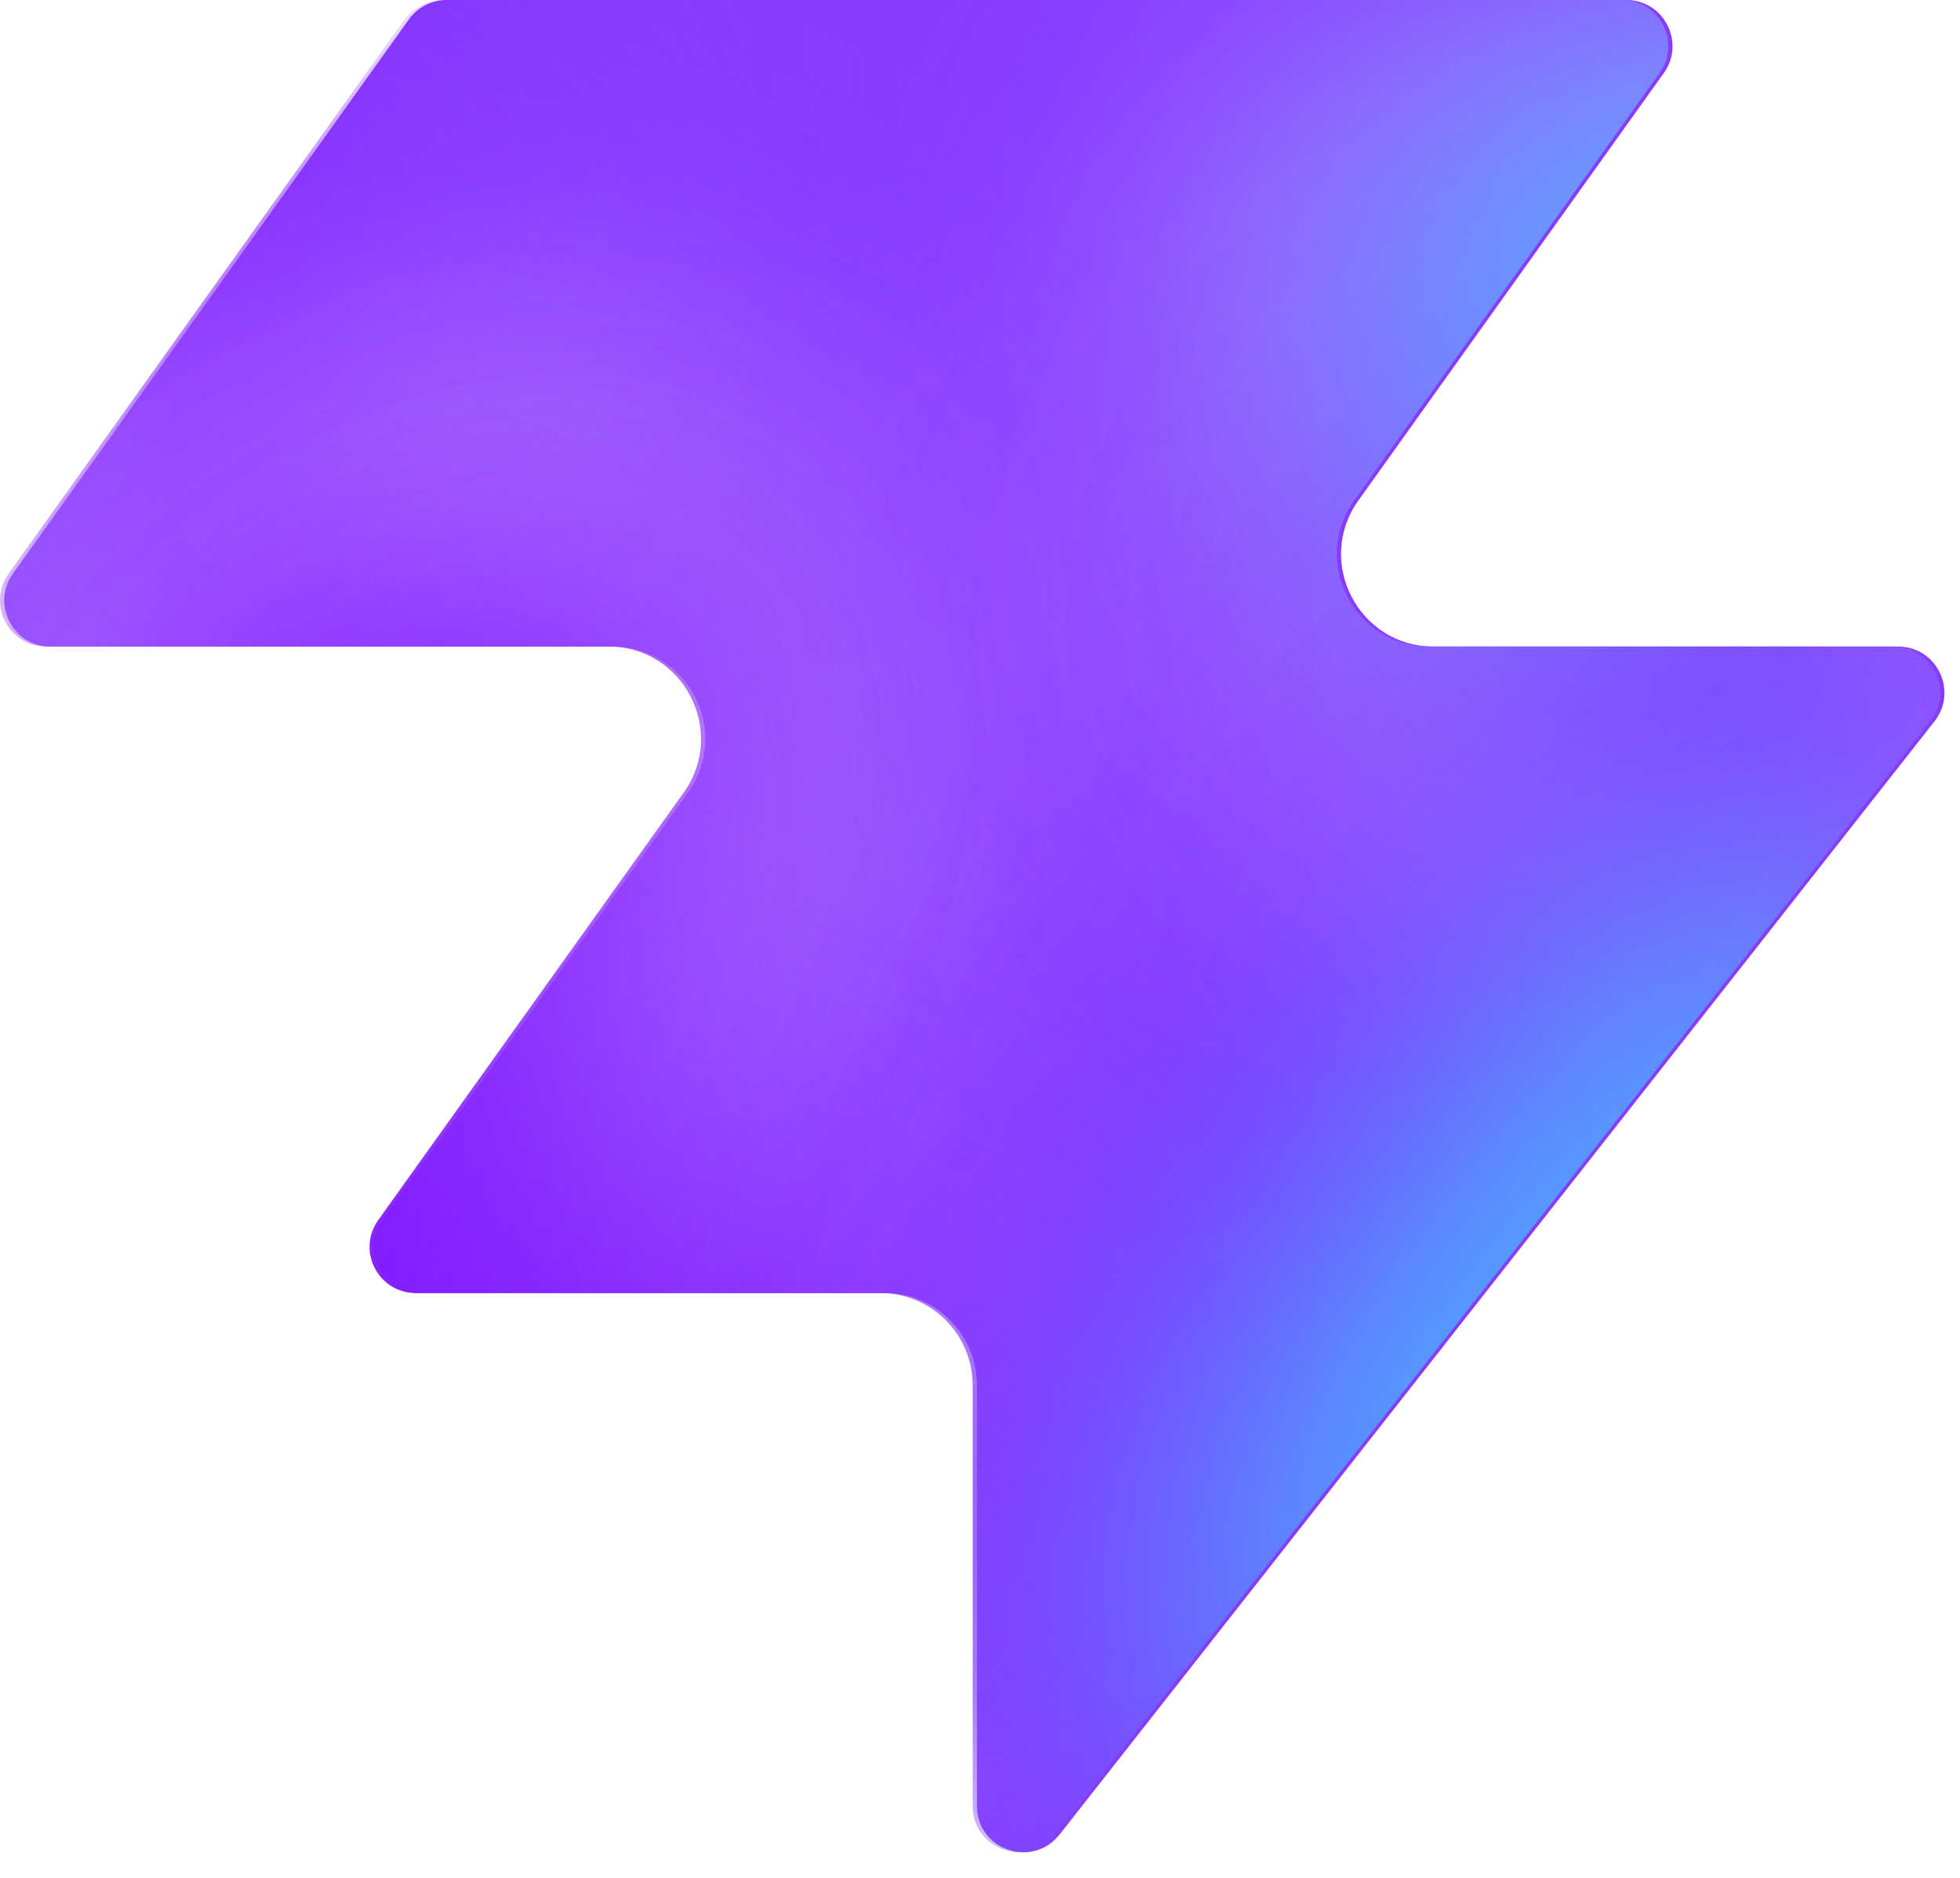
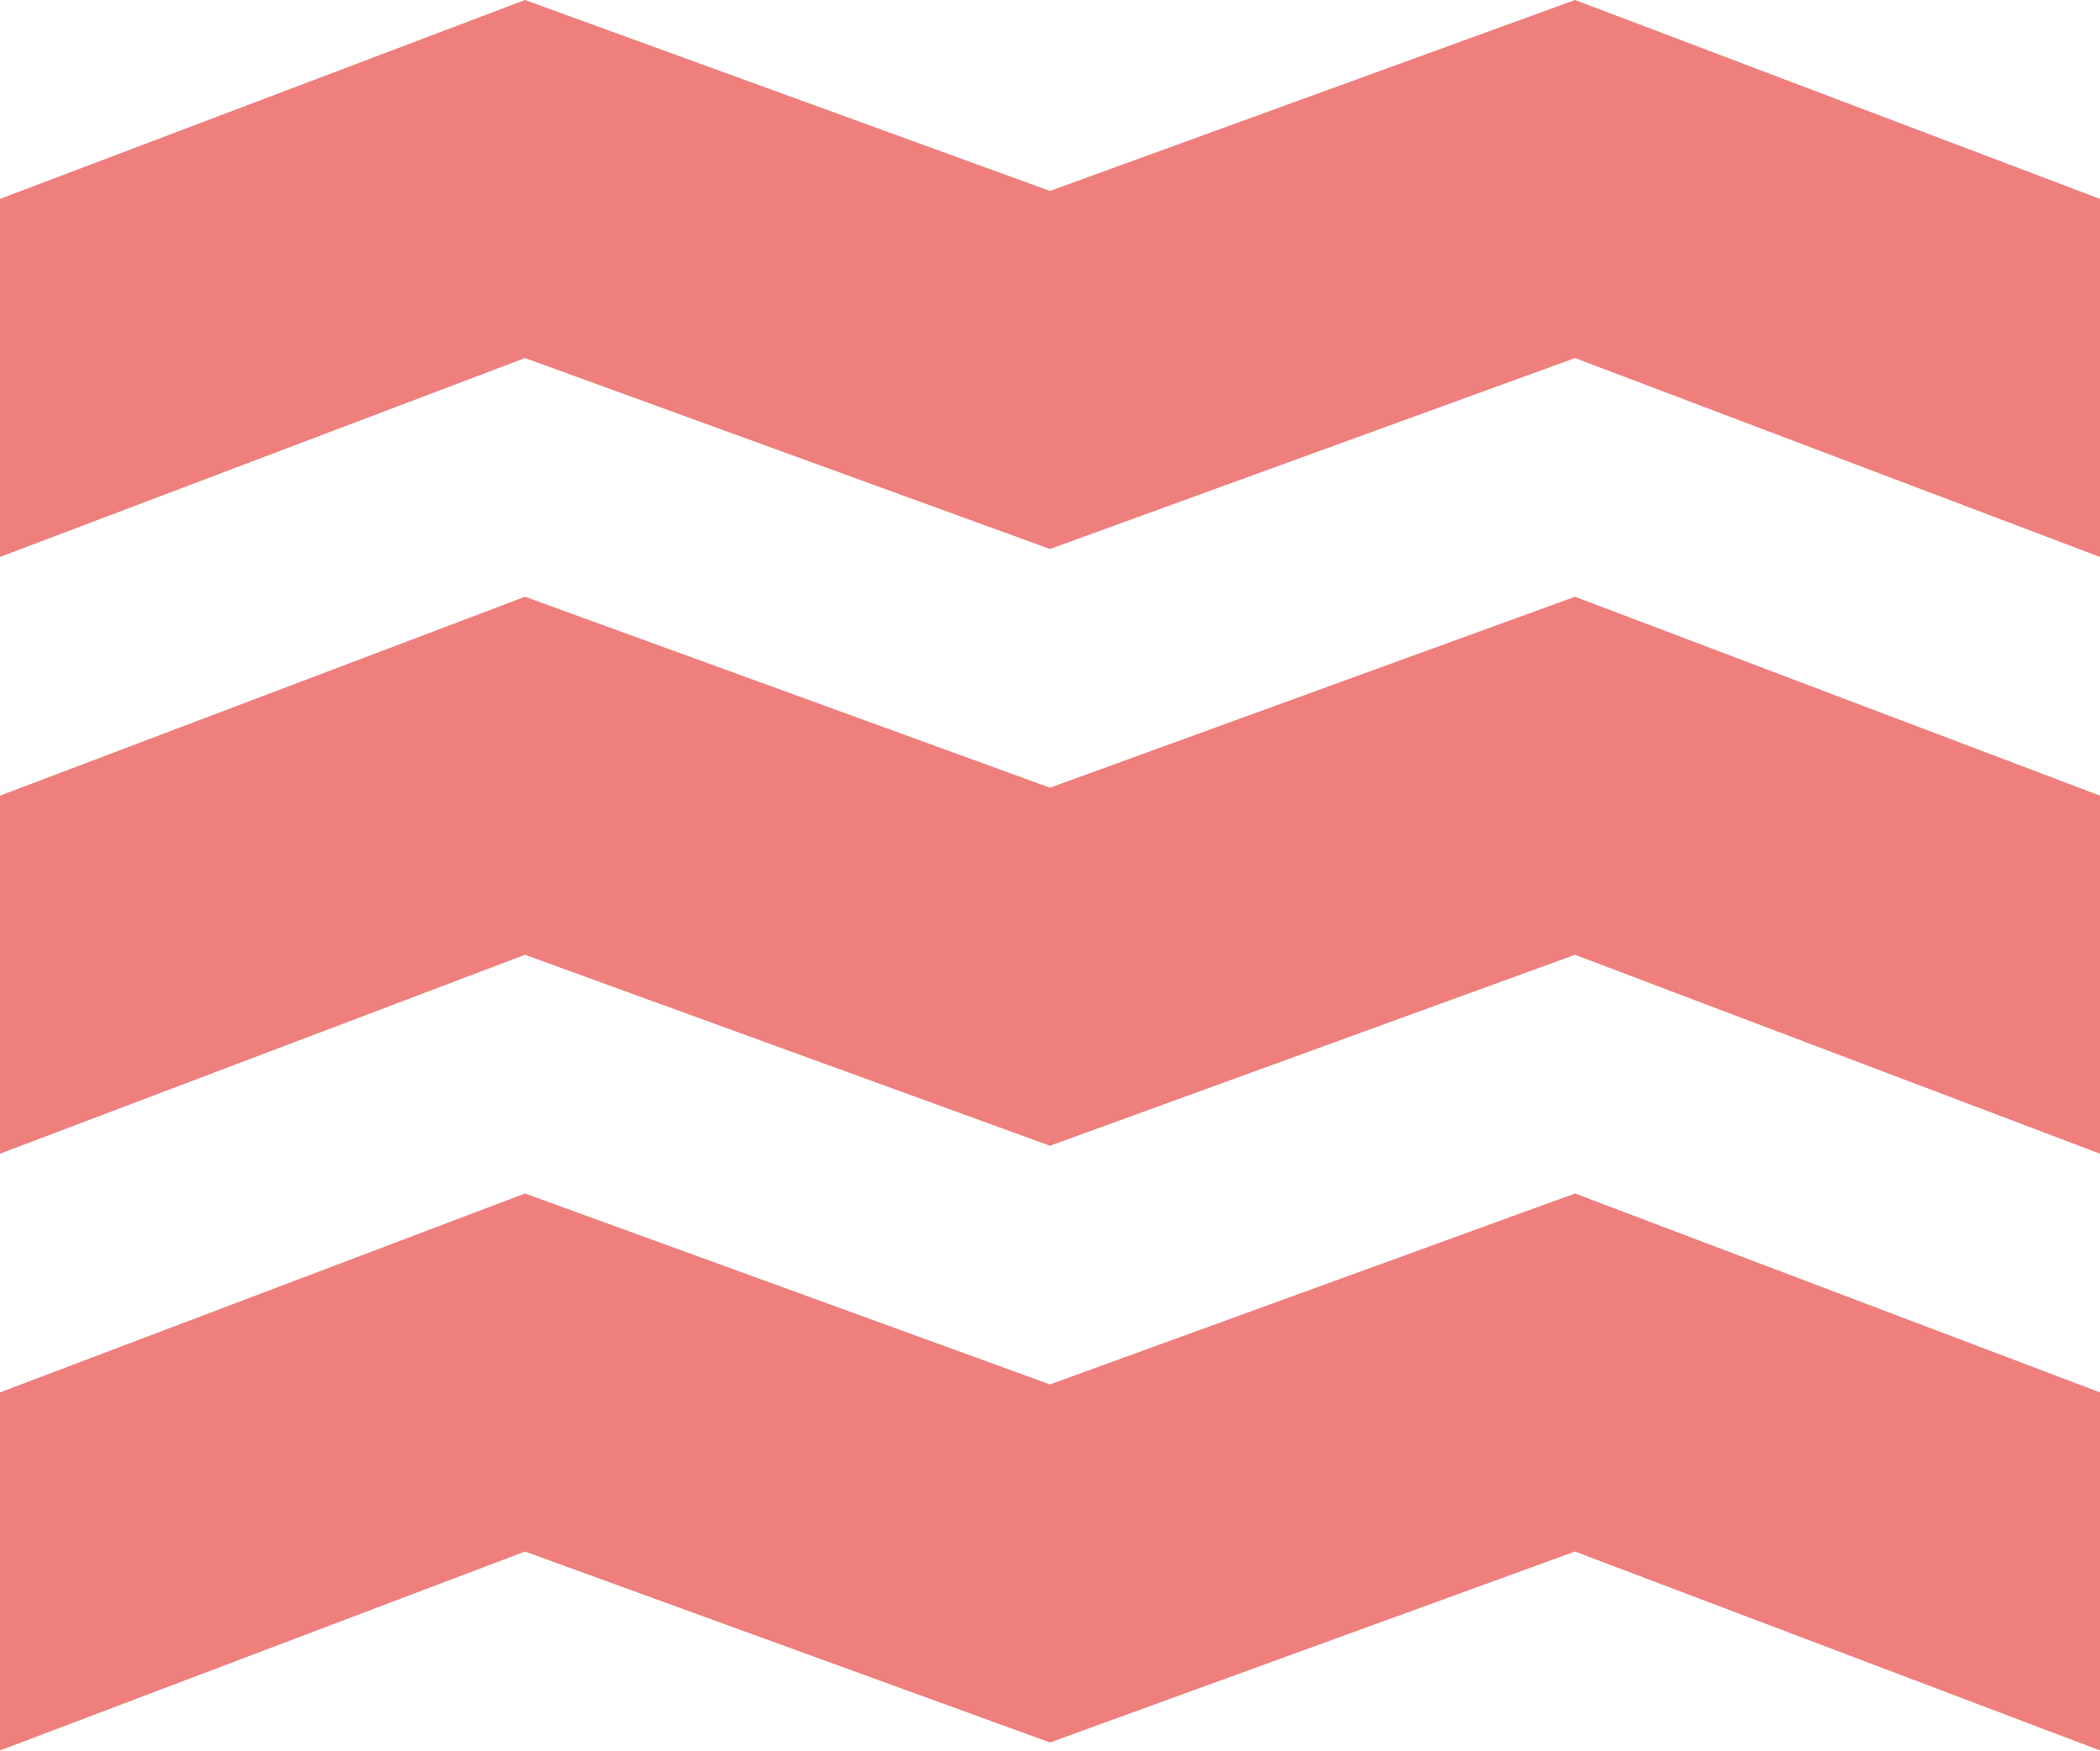
- <svg xmlns="http://www.w3.org/2000/svg" width="48" height="46" fill="none" viewBox="0 0 48 46">
-   <path fill="#863bff" d="M25.946 44.938c-.664.845-2.021.375-2.021-.698V33.937a2.26 2.26 0 0 0-2.262-2.262H10.287c-.92 0-1.456-1.04-.92-1.788l7.48-10.471c1.07-1.497 0-3.578-1.842-3.578H1.237c-.92 0-1.456-1.04-.92-1.788L10.013.474c.214-.297.556-.474.92-.474h28.894c.92 0 1.456 1.04.92 1.788l-7.48 10.471c-1.07 1.498 0 3.579 1.842 3.579h11.377c.943 0 1.473 1.088.89 1.83L25.947 44.94z" style="fill:#863bff;fill:color(display-p3 .525 .23 1);fill-opacity:1" />
-   <mask id="a" width="48" height="46" x="0" y="0" maskUnits="userSpaceOnUse" style="mask-type:alpha">
-     <path fill="#000" d="M25.842 44.938c-.664.844-2.021.375-2.021-.698V33.937a2.26 2.26 0 0 0-2.262-2.262H10.183c-.92 0-1.456-1.04-.92-1.788l7.48-10.471c1.07-1.498 0-3.579-1.842-3.579H1.133c-.92 0-1.456-1.04-.92-1.787L9.91.473c.214-.297.556-.474.92-.474h28.894c.92 0 1.456 1.04.92 1.788l-7.48 10.471c-1.07 1.498 0 3.578 1.842 3.578h11.377c.943 0 1.473 1.088.89 1.832L25.843 44.94z" style="fill:#000;fill-opacity:1" />
-   </mask>
-   <g mask="url(#a)">
-     <g filter="url(#b)">
-       <ellipse cx="5.508" cy="14.704" fill="#ede6ff" rx="5.508" ry="14.704" style="fill:#ede6ff;fill:color(display-p3 .927 .903 1);fill-opacity:1" transform="matrix(.00324 1 1 -.00324 -4.47 31.516)" />
-     </g>
-     <g filter="url(#c)">
-       <ellipse cx="10.399" cy="29.851" fill="#ede6ff" rx="10.399" ry="29.851" style="fill:#ede6ff;fill:color(display-p3 .927 .903 1);fill-opacity:1" transform="matrix(.00324 1 1 -.00324 -39.328 7.883)" />
-     </g>
-     <g filter="url(#d)">
-       <ellipse cx="5.508" cy="30.487" fill="#7e14ff" rx="5.508" ry="30.487" style="fill:#7e14ff;fill:color(display-p3 .492 .077 1);fill-opacity:1" transform="rotate(89.814 -25.913 -14.639)scale(1 -1)" />
-     </g>
-     <g filter="url(#e)">
-       <ellipse cx="5.508" cy="30.599" fill="#7e14ff" rx="5.508" ry="30.599" style="fill:#7e14ff;fill:color(display-p3 .492 .077 1);fill-opacity:1" transform="rotate(89.814 -32.644 -3.334)scale(1 -1)" />
-     </g>
-     <g filter="url(#f)">
-       <ellipse cx="5.508" cy="30.599" fill="#7e14ff" rx="5.508" ry="30.599" style="fill:#7e14ff;fill:color(display-p3 .492 .077 1);fill-opacity:1" transform="matrix(.00324 1 1 -.00324 -34.34 30.47)" />
-     </g>
-     <g filter="url(#g)">
-       <ellipse cx="14.072" cy="22.078" fill="#ede6ff" rx="14.072" ry="22.078" style="fill:#ede6ff;fill:color(display-p3 .927 .903 1);fill-opacity:1" transform="rotate(93.35 24.506 48.493)scale(-1 1)" />
-     </g>
-     <g filter="url(#h)">
-       <ellipse cx="3.47" cy="21.501" fill="#7e14ff" rx="3.47" ry="21.501" style="fill:#7e14ff;fill:color(display-p3 .492 .077 1);fill-opacity:1" transform="rotate(89.009 28.708 47.59)scale(-1 1)" />
-     </g>
-     <g filter="url(#i)">
-       <ellipse cx="3.47" cy="21.501" fill="#7e14ff" rx="3.47" ry="21.501" style="fill:#7e14ff;fill:color(display-p3 .492 .077 1);fill-opacity:1" transform="rotate(89.009 28.708 47.59)scale(-1 1)" />
-     </g>
-     <g filter="url(#j)">
-       <ellipse cx=".387" cy="8.972" fill="#7e14ff" rx="4.407" ry="29.108" style="fill:#7e14ff;fill:color(display-p3 .492 .077 1);fill-opacity:1" transform="rotate(39.51 .387 8.972)" />
-     </g>
-     <g filter="url(#k)">
-       <ellipse cx="47.523" cy="-6.092" fill="#7e14ff" rx="4.407" ry="29.108" style="fill:#7e14ff;fill:color(display-p3 .492 .077 1);fill-opacity:1" transform="rotate(37.892 47.523 -6.092)" />
-     </g>
-     <g filter="url(#l)">
-       <ellipse cx="41.412" cy="6.333" fill="#47bfff" rx="5.971" ry="9.665" style="fill:#47bfff;fill:color(display-p3 .28 .748 1);fill-opacity:1" transform="rotate(37.892 41.412 6.333)" />
-     </g>
-     <g filter="url(#m)">
-       <ellipse cx="-1.879" cy="38.332" fill="#7e14ff" rx="4.407" ry="29.108" style="fill:#7e14ff;fill:color(display-p3 .492 .077 1);fill-opacity:1" transform="rotate(37.892 -1.88 38.332)" />
-     </g>
-     <g filter="url(#n)">
-       <ellipse cx="-1.879" cy="38.332" fill="#7e14ff" rx="4.407" ry="29.108" style="fill:#7e14ff;fill:color(display-p3 .492 .077 1);fill-opacity:1" transform="rotate(37.892 -1.88 38.332)" />
-     </g>
-     <g filter="url(#o)">
-       <ellipse cx="35.651" cy="29.907" fill="#7e14ff" rx="4.407" ry="29.108" style="fill:#7e14ff;fill:color(display-p3 .492 .077 1);fill-opacity:1" transform="rotate(37.892 35.651 29.907)" />
-     </g>
-     <g filter="url(#p)">
-       <ellipse cx="38.418" cy="32.4" fill="#47bfff" rx="5.971" ry="15.297" style="fill:#47bfff;fill:color(display-p3 .28 .748 1);fill-opacity:1" transform="rotate(37.892 38.418 32.4)" />
-     </g>
-   </g>
-   <defs>
-     <filter id="b" width="60.045" height="41.654" x="-19.77" y="16.149" color-interpolation-filters="sRGB" filterUnits="userSpaceOnUse">
-       <feFlood flood-opacity="0" result="BackgroundImageFix" />
-       <feBlend in="SourceGraphic" in2="BackgroundImageFix" result="shape" />
-       <feGaussianBlur result="effect1_foregroundBlur_2002_17158" stdDeviation="7.659" />
-     </filter>
-     <filter id="c" width="90.34" height="51.437" x="-54.613" y="-7.533" color-interpolation-filters="sRGB" filterUnits="userSpaceOnUse">
-       <feFlood flood-opacity="0" result="BackgroundImageFix" />
-       <feBlend in="SourceGraphic" in2="BackgroundImageFix" result="shape" />
-       <feGaussianBlur result="effect1_foregroundBlur_2002_17158" stdDeviation="7.659" />
-     </filter>
-     <filter id="d" width="79.355" height="29.4" x="-49.64" y="2.03" color-interpolation-filters="sRGB" filterUnits="userSpaceOnUse">
-       <feFlood flood-opacity="0" result="BackgroundImageFix" />
-       <feBlend in="SourceGraphic" in2="BackgroundImageFix" result="shape" />
-       <feGaussianBlur result="effect1_foregroundBlur_2002_17158" stdDeviation="4.596" />
-     </filter>
-     <filter id="e" width="79.579" height="29.4" x="-45.045" y="20.029" color-interpolation-filters="sRGB" filterUnits="userSpaceOnUse">
-       <feFlood flood-opacity="0" result="BackgroundImageFix" />
-       <feBlend in="SourceGraphic" in2="BackgroundImageFix" result="shape" />
-       <feGaussianBlur result="effect1_foregroundBlur_2002_17158" stdDeviation="4.596" />
-     </filter>
-     <filter id="f" width="79.579" height="29.4" x="-43.513" y="21.178" color-interpolation-filters="sRGB" filterUnits="userSpaceOnUse">
-       <feFlood flood-opacity="0" result="BackgroundImageFix" />
-       <feBlend in="SourceGraphic" in2="BackgroundImageFix" result="shape" />
-       <feGaussianBlur result="effect1_foregroundBlur_2002_17158" stdDeviation="4.596" />
-     </filter>
-     <filter id="g" width="74.749" height="58.852" x="15.756" y="-17.901" color-interpolation-filters="sRGB" filterUnits="userSpaceOnUse">
-       <feFlood flood-opacity="0" result="BackgroundImageFix" />
-       <feBlend in="SourceGraphic" in2="BackgroundImageFix" result="shape" />
-       <feGaussianBlur result="effect1_foregroundBlur_2002_17158" stdDeviation="7.659" />
-     </filter>
-     <filter id="h" width="61.377" height="25.362" x="23.548" y="2.284" color-interpolation-filters="sRGB" filterUnits="userSpaceOnUse">
-       <feFlood flood-opacity="0" result="BackgroundImageFix" />
-       <feBlend in="SourceGraphic" in2="BackgroundImageFix" result="shape" />
-       <feGaussianBlur result="effect1_foregroundBlur_2002_17158" stdDeviation="4.596" />
-     </filter>
-     <filter id="i" width="61.377" height="25.362" x="23.548" y="2.284" color-interpolation-filters="sRGB" filterUnits="userSpaceOnUse">
-       <feFlood flood-opacity="0" result="BackgroundImageFix" />
-       <feBlend in="SourceGraphic" in2="BackgroundImageFix" result="shape" />
-       <feGaussianBlur result="effect1_foregroundBlur_2002_17158" stdDeviation="4.596" />
-     </filter>
-     <filter id="j" width="56.045" height="63.649" x="-27.636" y="-22.853" color-interpolation-filters="sRGB" filterUnits="userSpaceOnUse">
-       <feFlood flood-opacity="0" result="BackgroundImageFix" />
-       <feBlend in="SourceGraphic" in2="BackgroundImageFix" result="shape" />
-       <feGaussianBlur result="effect1_foregroundBlur_2002_17158" stdDeviation="4.596" />
-     </filter>
-     <filter id="k" width="54.814" height="64.646" x="20.116" y="-38.415" color-interpolation-filters="sRGB" filterUnits="userSpaceOnUse">
-       <feFlood flood-opacity="0" result="BackgroundImageFix" />
-       <feBlend in="SourceGraphic" in2="BackgroundImageFix" result="shape" />
-       <feGaussianBlur result="effect1_foregroundBlur_2002_17158" stdDeviation="4.596" />
-     </filter>
-     <filter id="l" width="33.541" height="35.313" x="24.641" y="-11.323" color-interpolation-filters="sRGB" filterUnits="userSpaceOnUse">
-       <feFlood flood-opacity="0" result="BackgroundImageFix" />
-       <feBlend in="SourceGraphic" in2="BackgroundImageFix" result="shape" />
-       <feGaussianBlur result="effect1_foregroundBlur_2002_17158" stdDeviation="4.596" />
-     </filter>
-     <filter id="m" width="54.814" height="64.646" x="-29.286" y="6.009" color-interpolation-filters="sRGB" filterUnits="userSpaceOnUse">
-       <feFlood flood-opacity="0" result="BackgroundImageFix" />
-       <feBlend in="SourceGraphic" in2="BackgroundImageFix" result="shape" />
-       <feGaussianBlur result="effect1_foregroundBlur_2002_17158" stdDeviation="4.596" />
-     </filter>
-     <filter id="n" width="54.814" height="64.646" x="-29.286" y="6.009" color-interpolation-filters="sRGB" filterUnits="userSpaceOnUse">
-       <feFlood flood-opacity="0" result="BackgroundImageFix" />
-       <feBlend in="SourceGraphic" in2="BackgroundImageFix" result="shape" />
-       <feGaussianBlur result="effect1_foregroundBlur_2002_17158" stdDeviation="4.596" />
-     </filter>
-     <filter id="o" width="54.814" height="64.646" x="8.244" y="-2.416" color-interpolation-filters="sRGB" filterUnits="userSpaceOnUse">
-       <feFlood flood-opacity="0" result="BackgroundImageFix" />
-       <feBlend in="SourceGraphic" in2="BackgroundImageFix" result="shape" />
-       <feGaussianBlur result="effect1_foregroundBlur_2002_17158" stdDeviation="4.596" />
-     </filter>
-     <filter id="p" width="39.409" height="43.623" x="18.713" y="10.588" color-interpolation-filters="sRGB" filterUnits="userSpaceOnUse">
-       <feFlood flood-opacity="0" result="BackgroundImageFix" />
-       <feBlend in="SourceGraphic" in2="BackgroundImageFix" result="shape" />
-       <feGaussianBlur result="effect1_foregroundBlur_2002_17158" stdDeviation="4.596" />
-     </filter>
-   </defs>
+ <svg xmlns="http://www.w3.org/2000/svg" viewBox="0 0 528 440" fill="none">
+   <path d="M0 50 L132 0 L264 48 L396 0 L528 50 L528 140 L396 90 L264 138 L132 90 L0 140 Z" fill="#EF7F7D" />
+   <path d="M0 200 L132 150 L264 198 L396 150 L528 200 L528 290 L396 240 L264 288 L132 240 L0 290 Z" fill="#EF7F7D" />
+   <path d="M0 350 L132 300 L264 348 L396 300 L528 350 L528 440 L396 390 L264 438 L132 390 L0 440 Z" fill="#EF7F7D" />
</svg>
